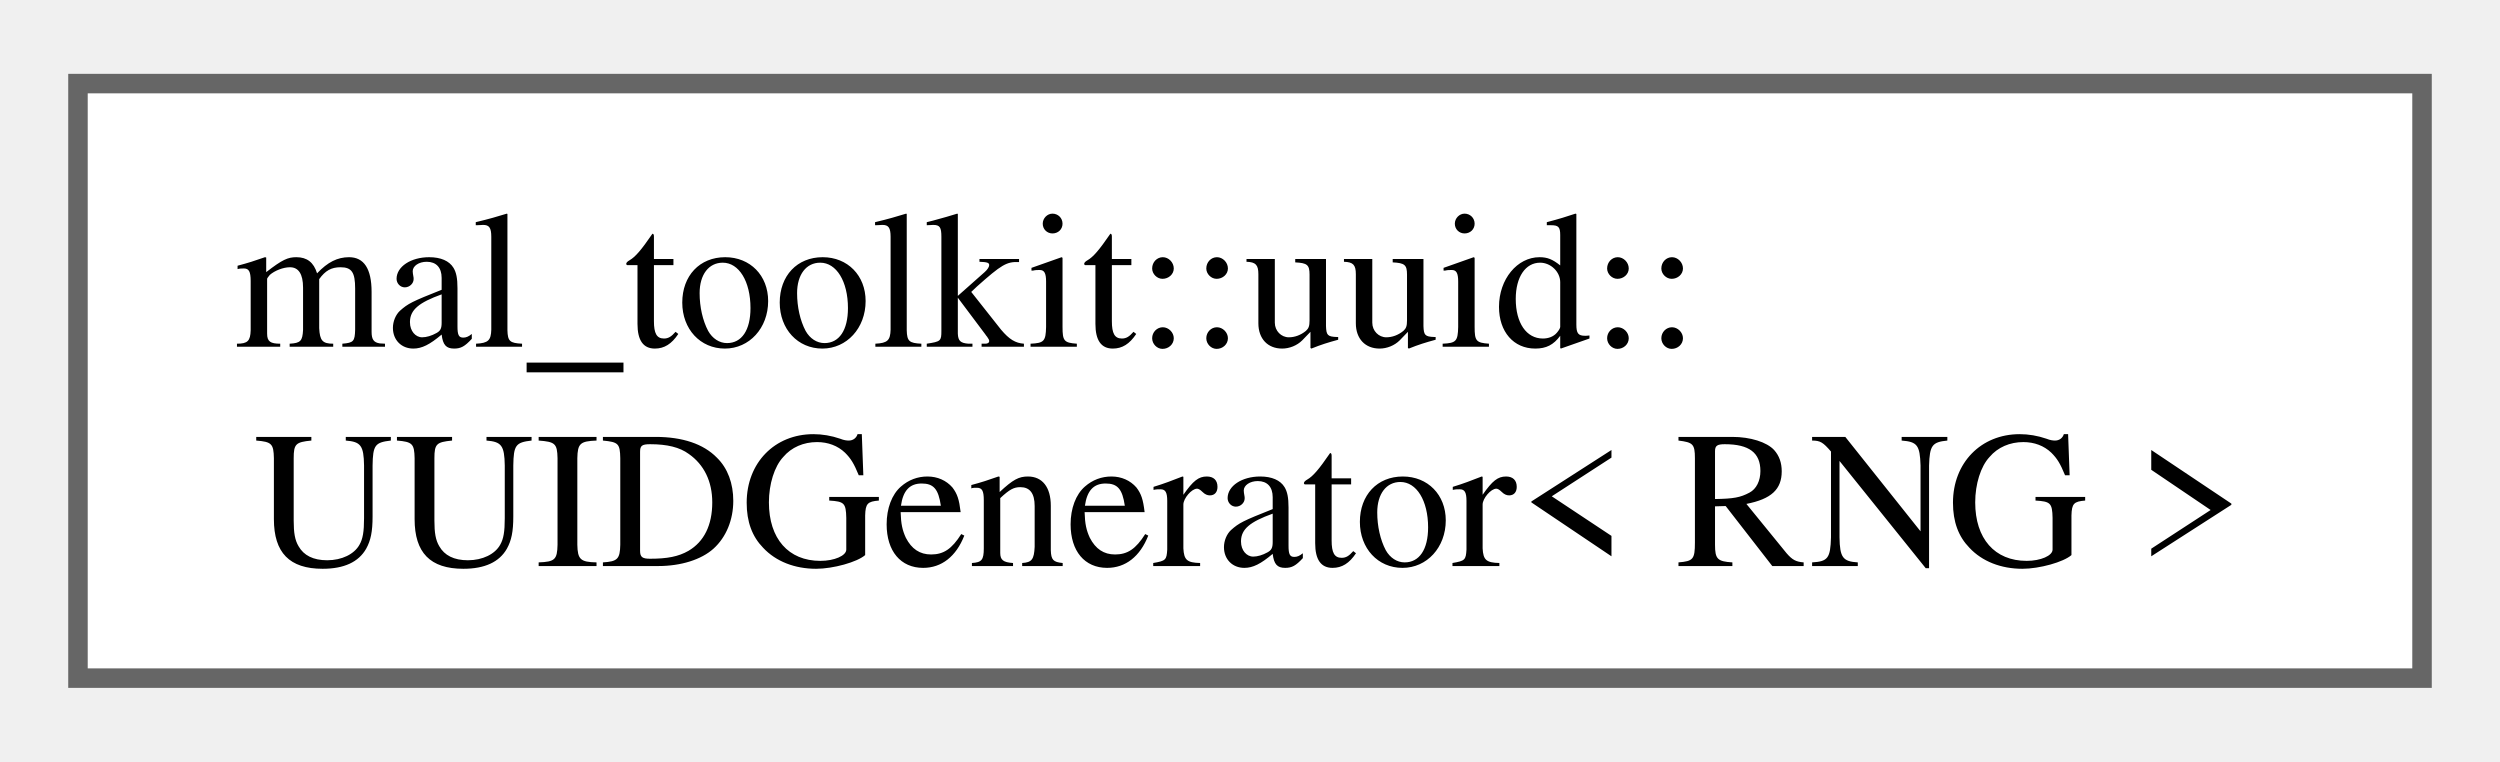
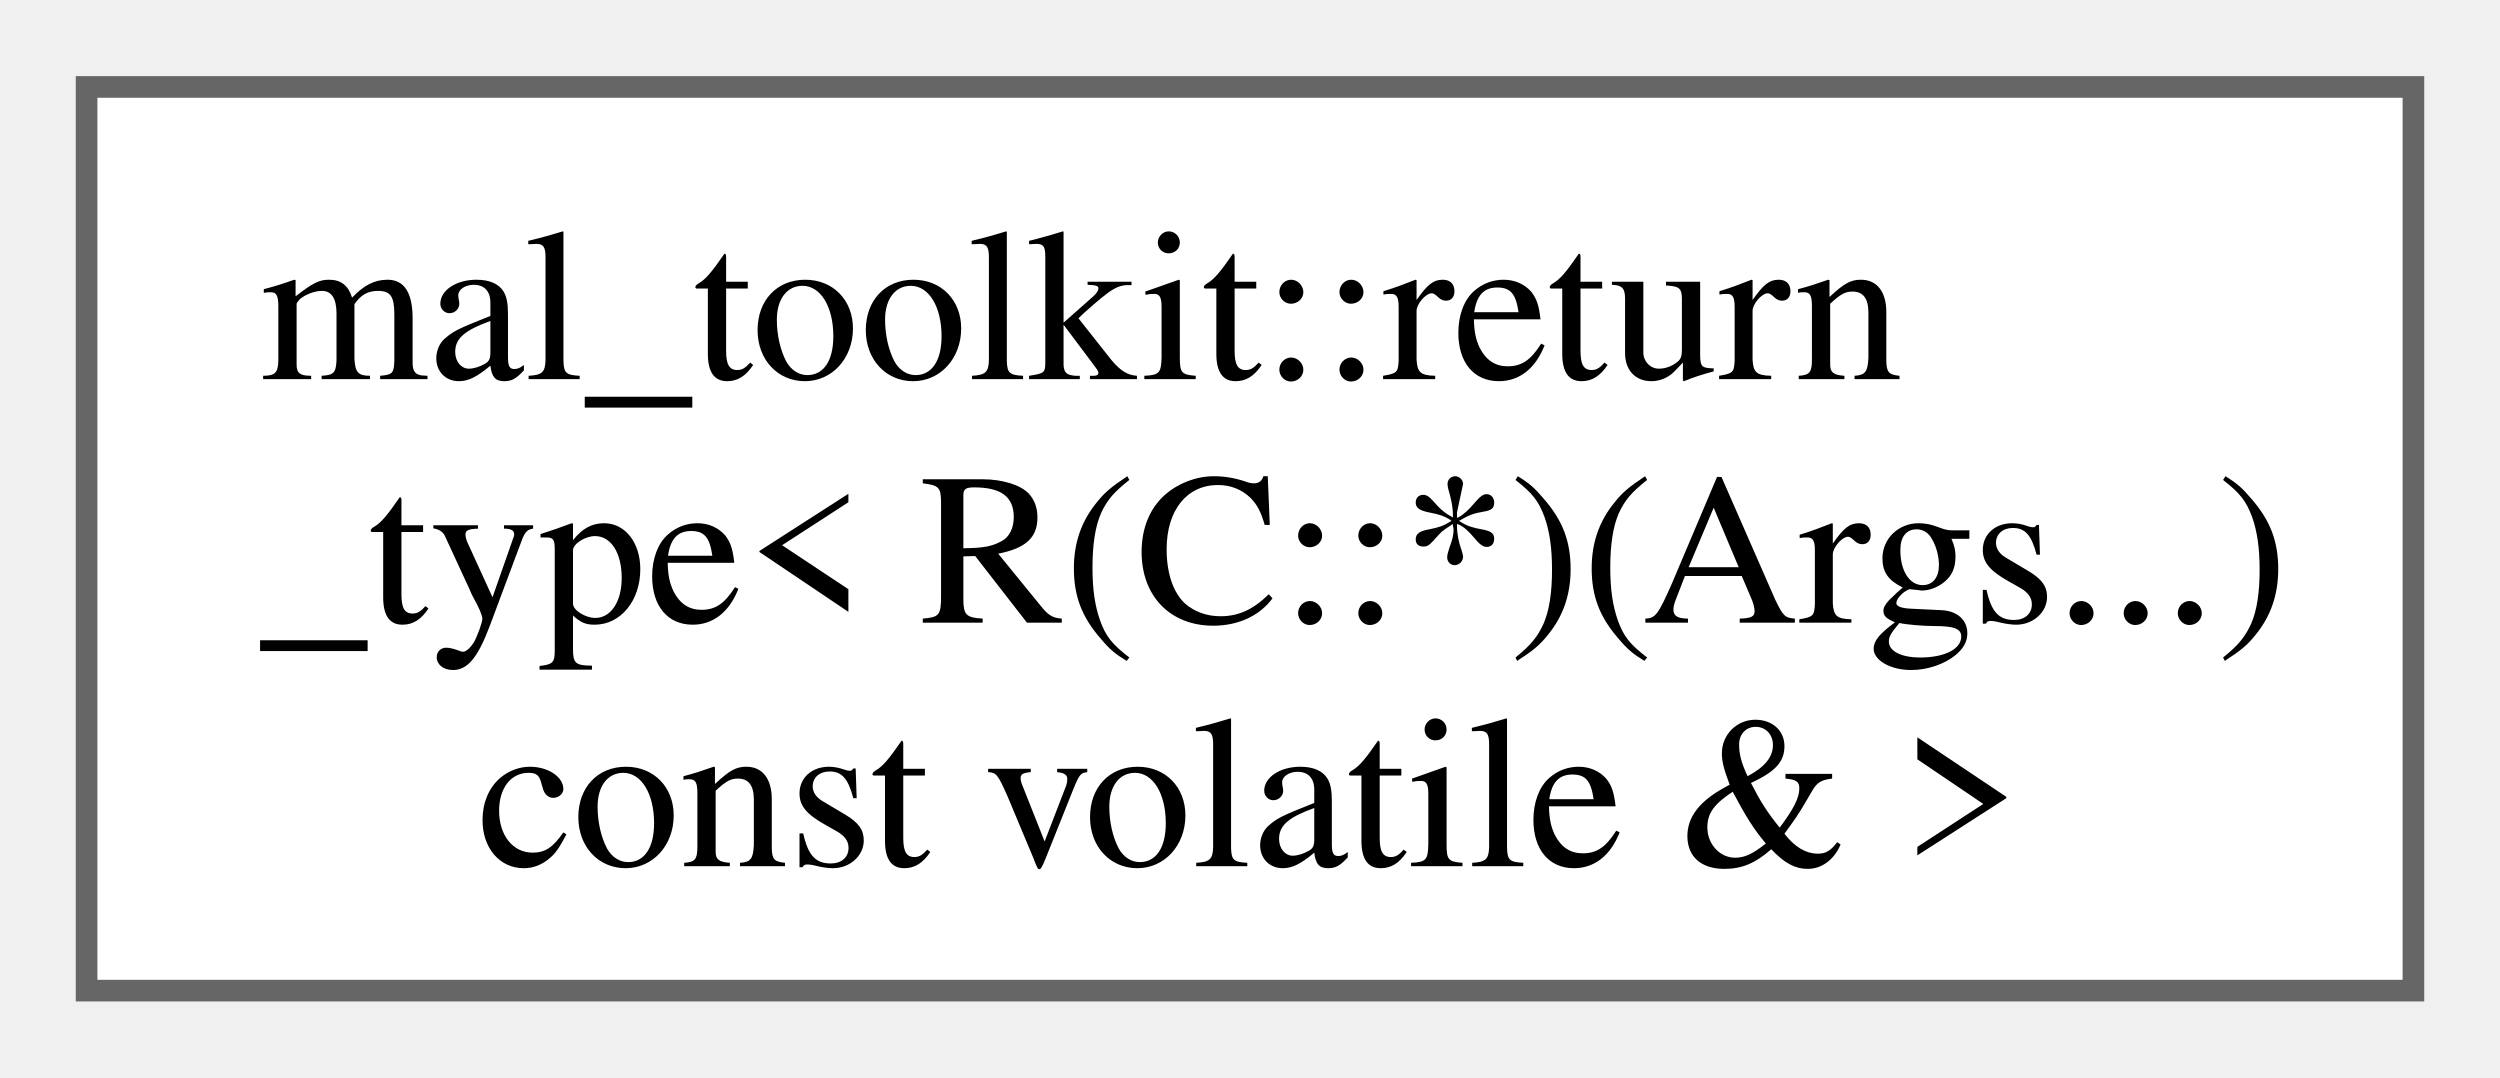
- <svg xmlns="http://www.w3.org/2000/svg" xmlns:xlink="http://www.w3.org/1999/xlink" width="128pt" height="39pt" viewBox="0.00 0.00 128.25 38.50">
-   <g id="graph0" class="graph" transform="scale(1 1) rotate(0) translate(4 34.5)">
+ <svg xmlns="http://www.w3.org/2000/svg" xmlns:xlink="http://www.w3.org/1999/xlink" width="116pt" height="50pt" viewBox="0.00 0.00 115.50 49.75">
+   <g id="graph0" class="graph" transform="scale(1 1) rotate(0) translate(4 45.75)">
    <g id="Node000000" class="node">
      <g id="a_Node000000">
-         <a xlink:href="da/dbb/classmal__toolkit_1_1uuid_1_1_u_u_i_d_generator.html" target="_top" xlink:title="Generates UUIDv4 from a provided random generator (c++11 random module). std::mt19937_64 is highly re...">
-           <polygon fill="white" stroke="#666666" points="120.25,-30.5 0,-30.5 0,0 120.25,0 120.25,-30.5" />
-           <text text-anchor="start" x="8" y="-17" font-family="Times,serif" font-size="10.00">mal_toolkit::uuid::</text>
-           <text text-anchor="middle" x="60.12" y="-5.75" font-family="Times,serif" font-size="10.00">UUIDGenerator&lt; RNG &gt;</text>
+         <a xlink:href="d4/d43/structmal__toolkit_1_1return__type_3_01_r_07_c_1_1_5_08_07_args_8_8_8_08_01const_01volatile_01_6_01_4.html" target="_top" xlink:title=" ">
+           <polygon fill="white" stroke="#666666" points="107.5,-41.75 0,-41.75 0,0 107.5,0 107.5,-41.75" />
+           <text text-anchor="start" x="8" y="-28.25" font-family="Times,serif" font-size="10.00">mal_toolkit::return</text>
+           <text text-anchor="start" x="8" y="-17" font-family="Times,serif" font-size="10.00">_type&lt; R(C::*)(Args...)</text>
+           <text text-anchor="middle" x="53.75" y="-5.75" font-family="Times,serif" font-size="10.00"> const volatile &amp; &gt;</text>
        </a>
      </g>
    </g>
  </g>
</svg>
